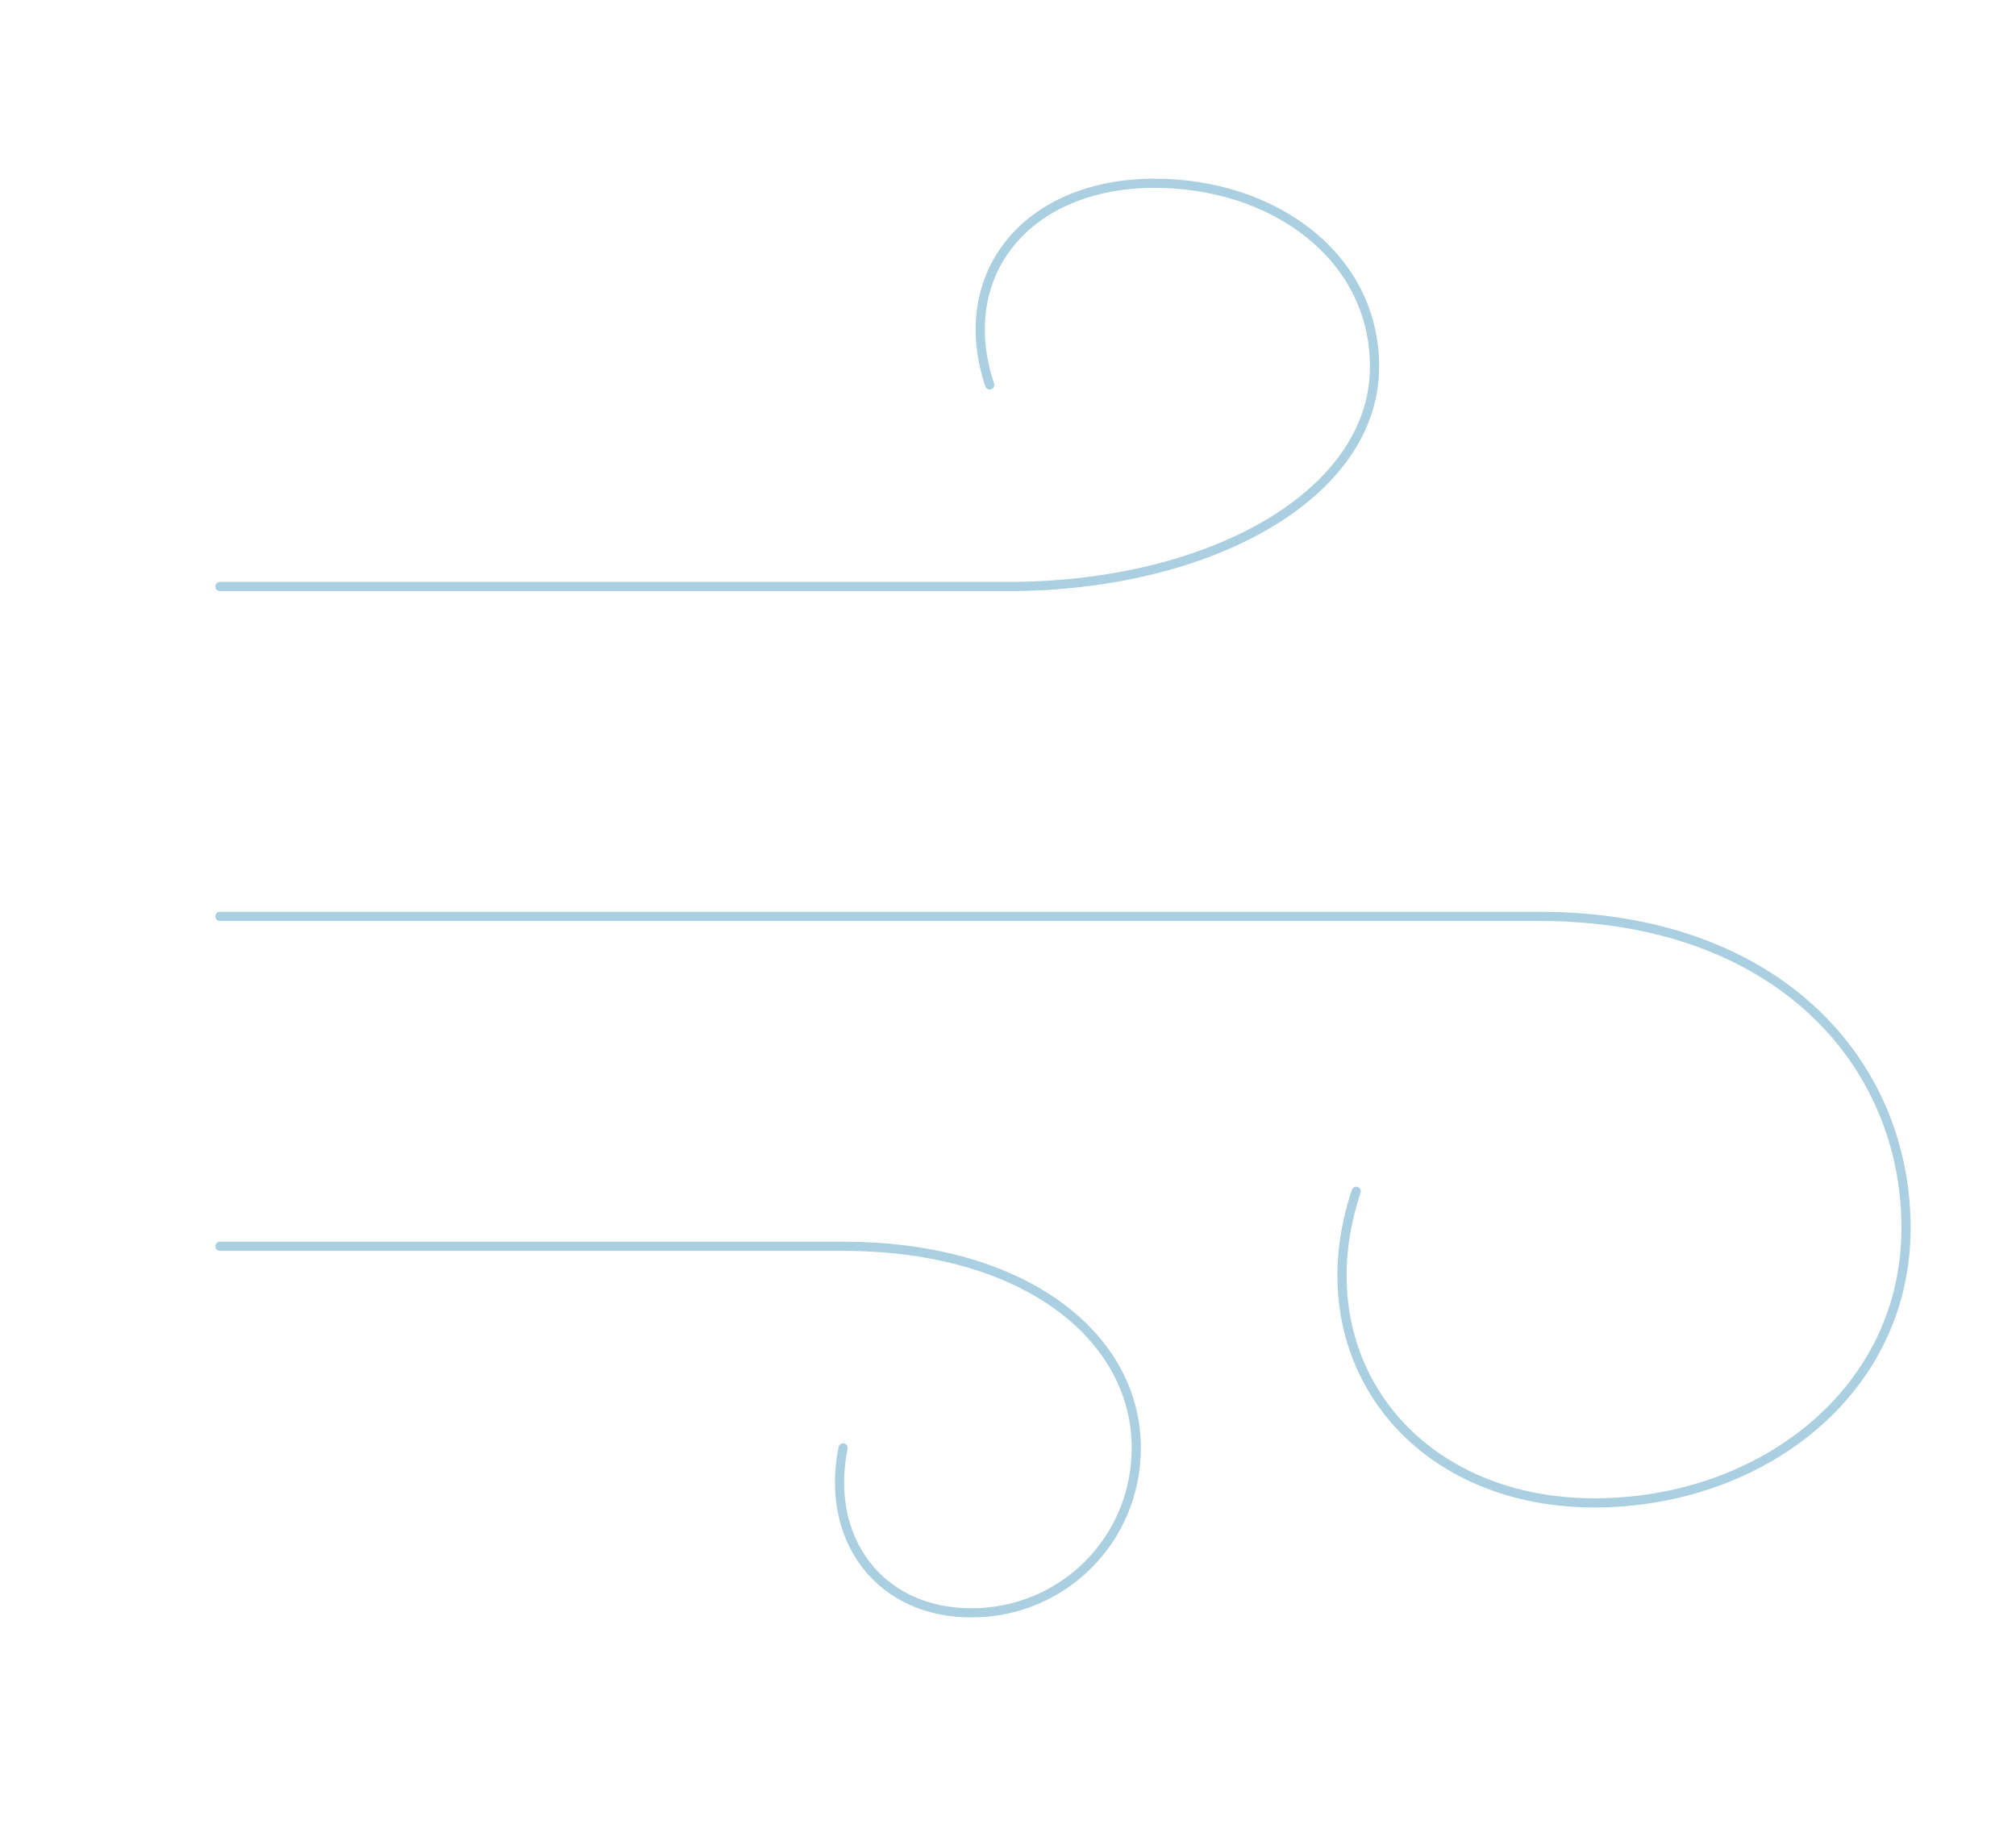
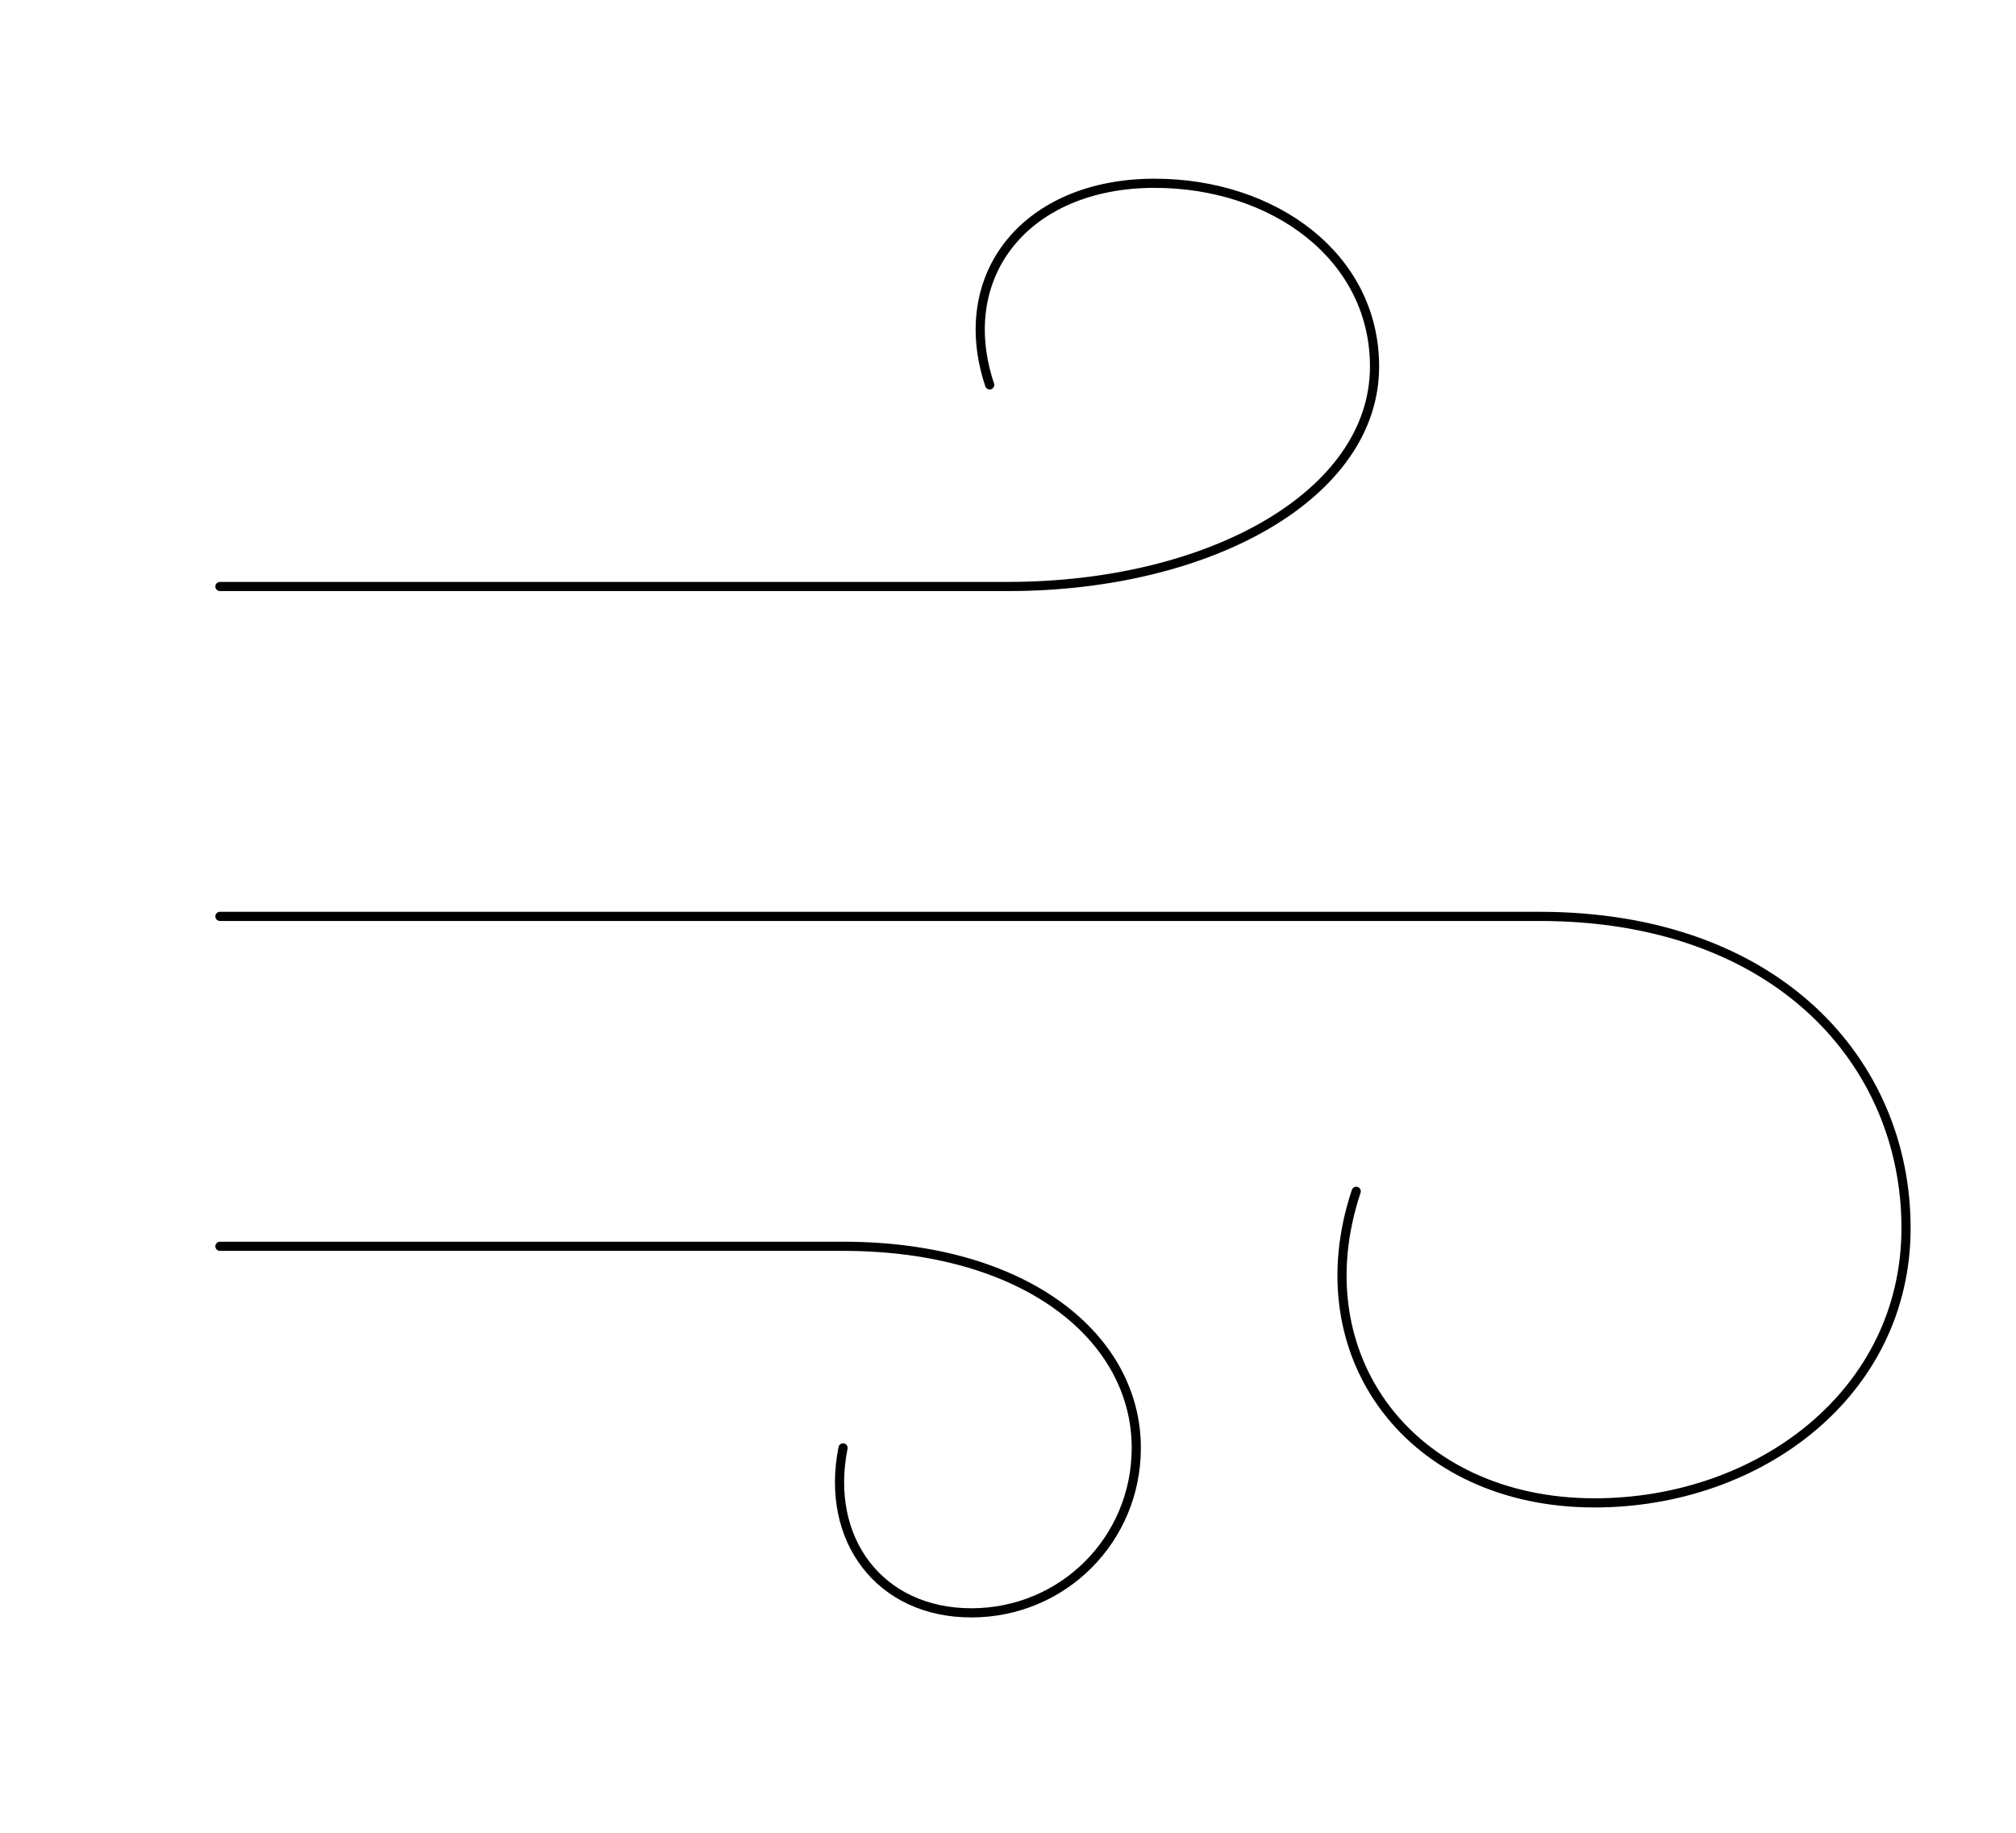
<svg xmlns="http://www.w3.org/2000/svg" viewBox="0 0 220 200" aria-hidden="true">
-   <style>svg{color:#a9cfe0}</style>
  <g fill="none" stroke="currentColor" stroke-linecap="round" stroke-linejoin="round">
    <path d="       M 24 64       H 110       C 132 64, 150 54, 150 40       C 150 28, 139 20, 126 20       C 112 20, 104 30, 108 42     " />
    <path d="       M 24 100       H 168       C 194 100, 208 116, 208 134       C 208 152, 192 164, 174 164       C 154 164, 142 148, 148 130     " />
    <path d="       M 24 136       H 92       C 112 136, 124 146, 124 158       C 124 168, 116 176, 106 176       C 96 176, 90 168, 92 158     " />
  </g>
</svg>
